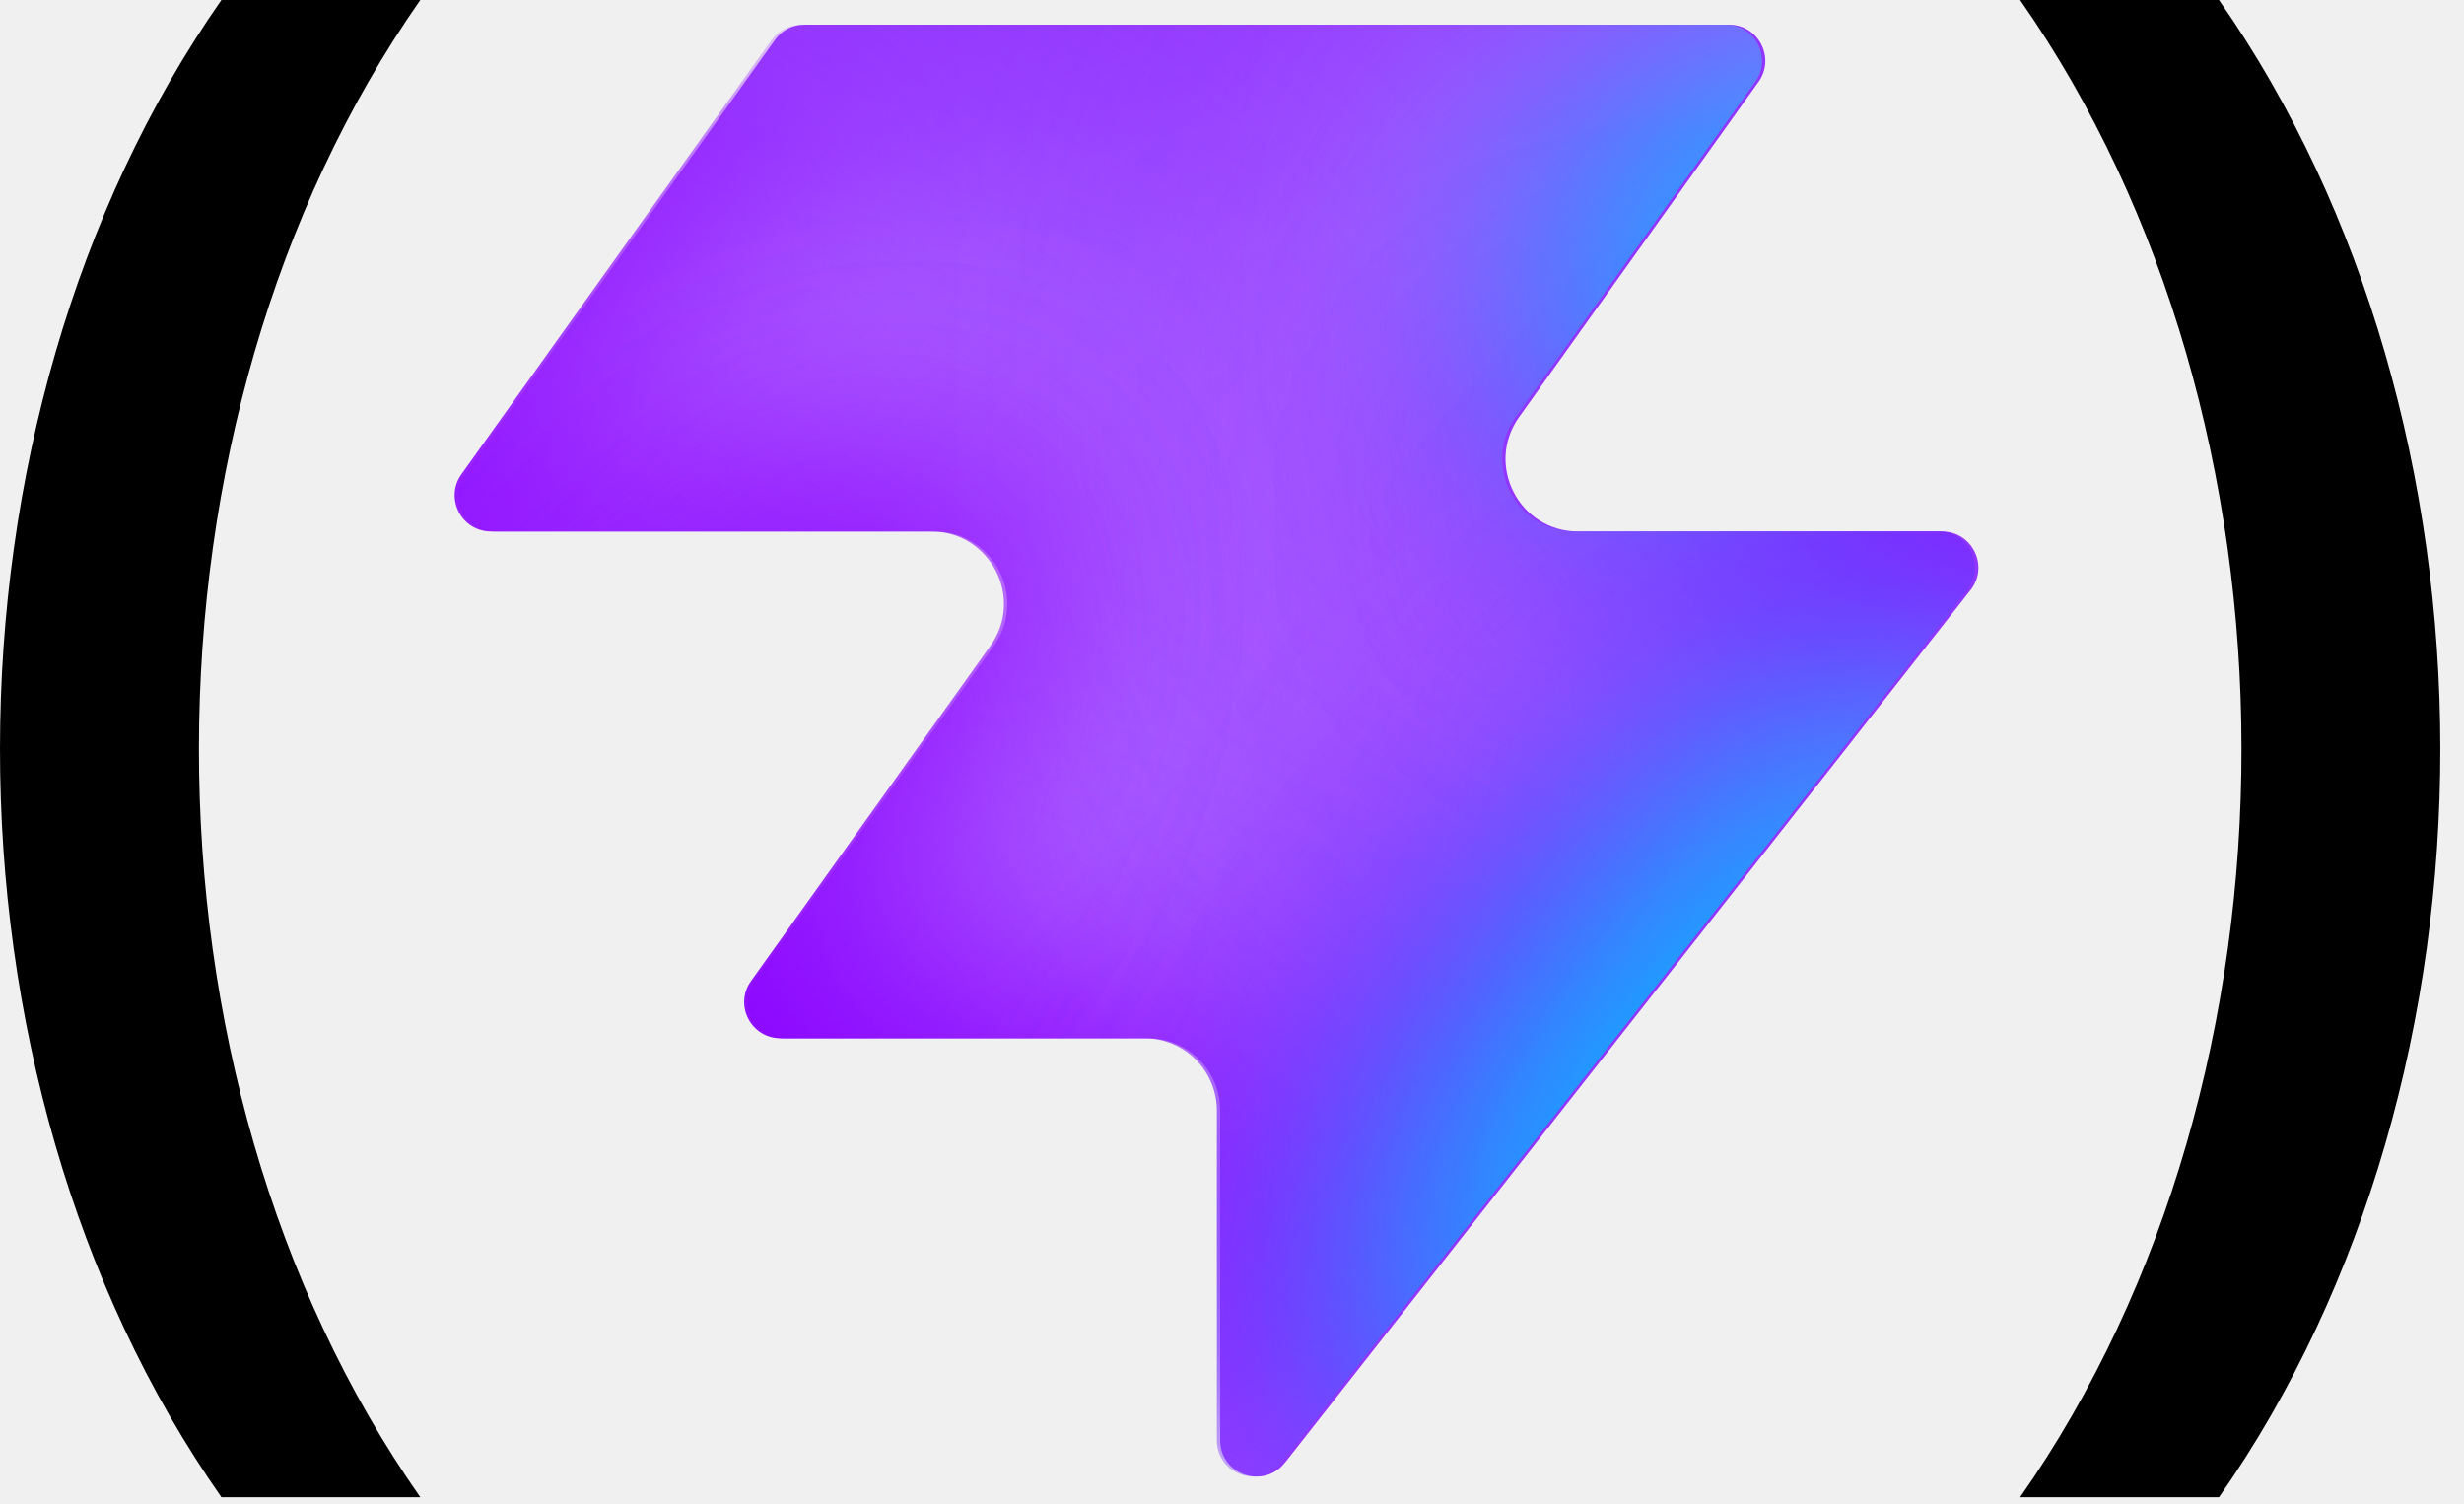
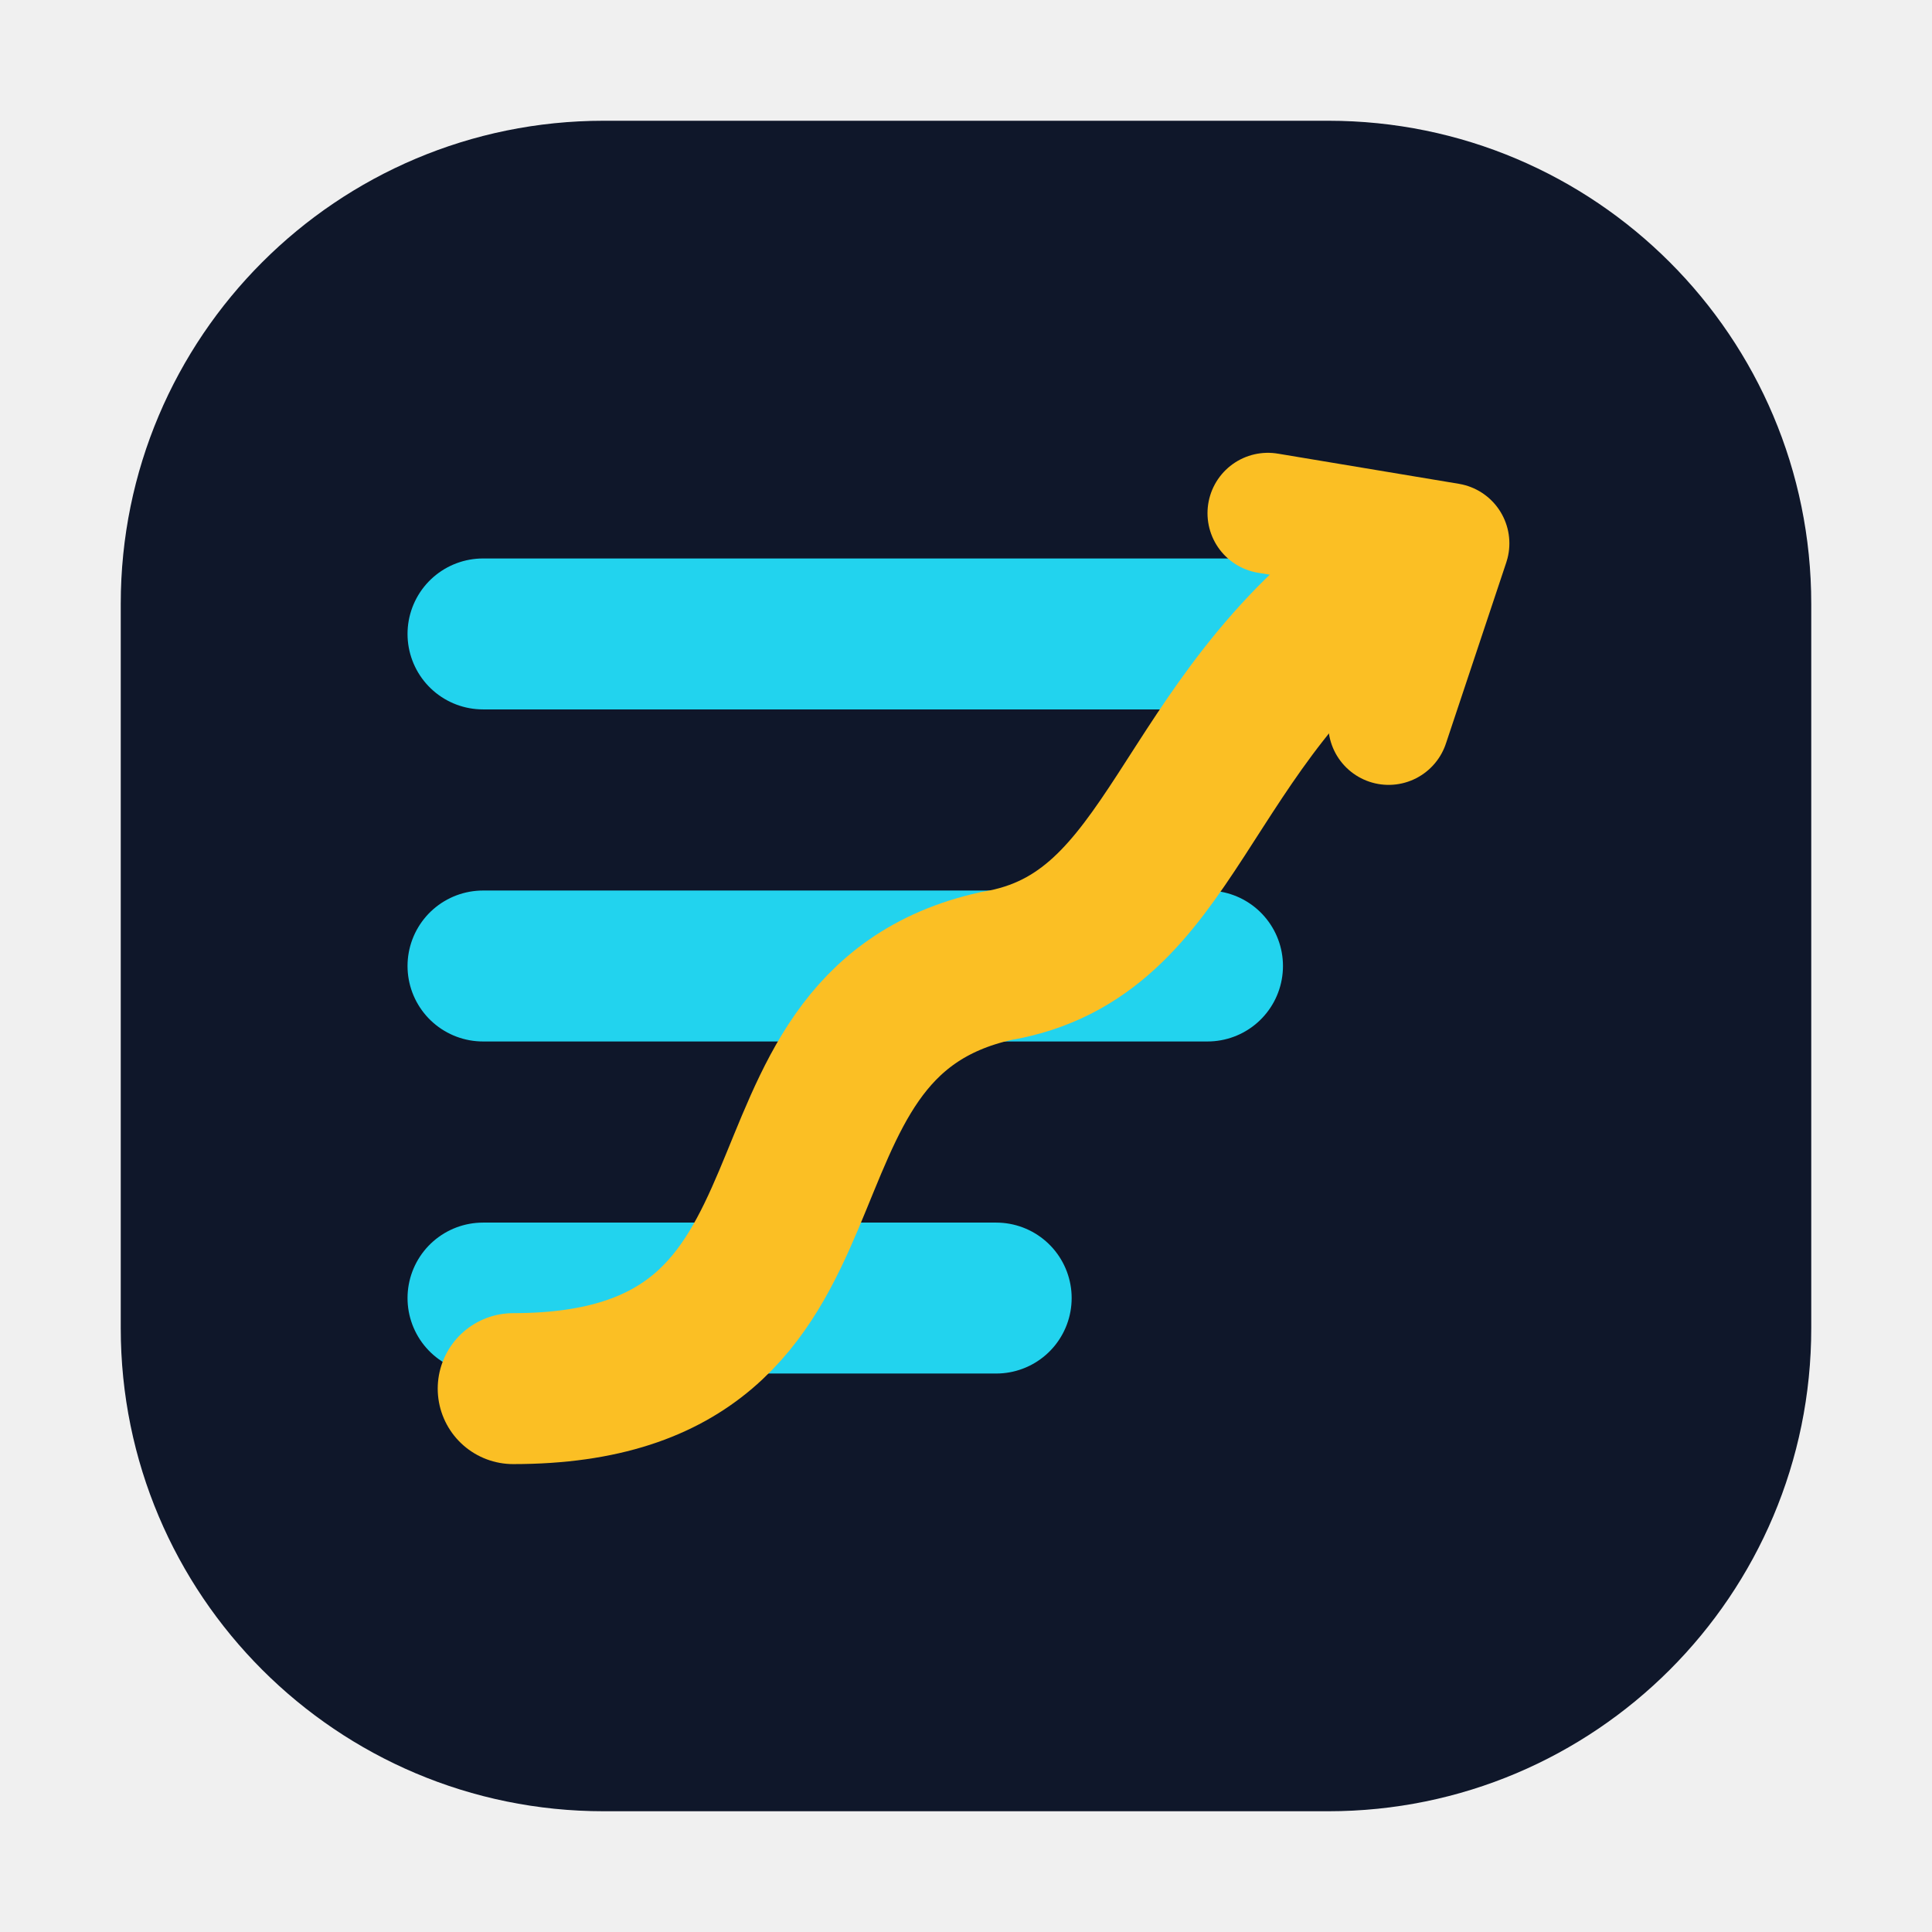
- <svg xmlns="http://www.w3.org/2000/svg" width="77" height="47" fill="none" aria-labelledby="vite-logo-title" viewBox="0 0 77 47">
-   <style>.parenthesis{fill:#000}@media (prefers-color-scheme:dark){.parenthesis{fill:#fff}}</style>
-   <path fill="#9135ff" d="M40.151 45.71c-.663.844-2.02.374-2.02-.699V34.708a2.26 2.26 0 0 0-2.262-2.262H24.493c-.92 0-1.457-1.04-.92-1.788l7.479-10.471c1.07-1.498 0-3.578-1.842-3.578H15.443c-.92 0-1.456-1.04-.92-1.788l9.696-13.576c.213-.297.556-.474.92-.474h28.894c.92 0 1.456 1.04.92 1.788l-7.48 10.472c-1.07 1.497 0 3.578 1.842 3.578h11.376c.944 0 1.474 1.087.89 1.83L40.153 45.712z" />
-   <mask id="a" width="48" height="47" x="14" y="0" maskUnits="userSpaceOnUse" style="mask-type:alpha">
-     <path fill="#000" d="M40.047 45.71c-.663.843-2.02.374-2.02-.699V34.708a2.26 2.26 0 0 0-2.262-2.262H24.389c-.92 0-1.457-1.04-.92-1.788l7.479-10.472c1.07-1.497 0-3.578-1.842-3.578H15.34c-.92 0-1.456-1.04-.92-1.788l9.696-13.575c.213-.297.556-.474.92-.474H53.93c.92 0 1.456 1.04.92 1.788L47.37 13.03c-1.07 1.498 0 3.578 1.842 3.578h11.376c.944 0 1.474 1.088.89 1.831L40.049 45.712z" />
-   </mask>
-   <g mask="url(#a)">
-     <g filter="url(#b)">
-       <ellipse cx="5.508" cy="14.704" fill="#eee6ff" rx="5.508" ry="14.704" transform="rotate(269.814 20.96 11.29)scale(-1 1)" />
-     </g>
-     <g filter="url(#c)">
-       <ellipse cx="10.399" cy="29.851" fill="#eee6ff" rx="10.399" ry="29.851" transform="rotate(89.814 -16.902 -8.275)scale(1 -1)" />
-     </g>
-     <g filter="url(#d)">
-       <ellipse cx="5.508" cy="30.487" fill="#8900ff" rx="5.508" ry="30.487" transform="rotate(89.814 -19.197 -7.127)scale(1 -1)" />
-     </g>
-     <g filter="url(#e)">
-       <ellipse cx="5.508" cy="30.599" fill="#8900ff" rx="5.508" ry="30.599" transform="rotate(89.814 -25.928 4.177)scale(1 -1)" />
-     </g>
-     <g filter="url(#f)">
-       <ellipse cx="5.508" cy="30.599" fill="#8900ff" rx="5.508" ry="30.599" transform="rotate(89.814 -25.738 5.52)scale(1 -1)" />
-     </g>
-     <g filter="url(#g)">
-       <ellipse cx="14.072" cy="22.078" fill="#eee6ff" rx="14.072" ry="22.078" transform="rotate(93.35 31.245 55.578)scale(-1 1)" />
-     </g>
-     <g filter="url(#h)">
-       <ellipse cx="3.47" cy="21.501" fill="#8900ff" rx="3.47" ry="21.501" transform="rotate(89.009 35.419 55.202)scale(-1 1)" />
-     </g>
-     <g filter="url(#i)">
-       <ellipse cx="3.47" cy="21.501" fill="#8900ff" rx="3.47" ry="21.501" transform="rotate(89.009 35.419 55.202)scale(-1 1)" />
-     </g>
-     <g filter="url(#j)">
-       <ellipse cx="14.592" cy="9.743" fill="#8900ff" rx="4.407" ry="29.108" transform="rotate(39.51 14.592 9.743)" />
-     </g>
-     <g filter="url(#k)">
-       <ellipse cx="61.728" cy="-5.321" fill="#8900ff" rx="4.407" ry="29.108" transform="rotate(37.892 61.728 -5.32)" />
-     </g>
-     <g filter="url(#l)">
-       <ellipse cx="55.618" cy="7.104" fill="#00c2ff" rx="5.971" ry="9.665" transform="rotate(37.892 55.618 7.104)" />
-     </g>
-     <g filter="url(#m)">
-       <ellipse cx="12.326" cy="39.103" fill="#8900ff" rx="4.407" ry="29.108" transform="rotate(37.892 12.326 39.103)" />
-     </g>
-     <g filter="url(#n)">
-       <ellipse cx="12.326" cy="39.103" fill="#8900ff" rx="4.407" ry="29.108" transform="rotate(37.892 12.326 39.103)" />
-     </g>
-     <g filter="url(#o)">
-       <ellipse cx="49.857" cy="30.678" fill="#8900ff" rx="4.407" ry="29.108" transform="rotate(37.892 49.857 30.678)" />
-     </g>
-     <g filter="url(#p)">
-       <ellipse cx="52.623" cy="33.171" fill="#00c2ff" rx="5.971" ry="15.297" transform="rotate(37.892 52.623 33.17)" />
-     </g>
-   </g>
-   <path d="M6.919 0c-9.198 13.166-9.252 33.575 0 46.789h6.215c-9.25-13.214-9.196-33.623 0-46.789zm62.424 0h-6.215c9.198 13.166 9.252 33.575 0 46.789h6.215c9.25-13.214 9.196-33.623 0-46.789" class="parenthesis" />
-   <defs>
-     <filter id="b" width="60.045" height="41.654" x="-5.564" y="16.92" color-interpolation-filters="sRGB" filterUnits="userSpaceOnUse">
-       <feFlood flood-opacity="0" result="BackgroundImageFix" />
-       <feBlend in="SourceGraphic" in2="BackgroundImageFix" result="shape" />
-       <feGaussianBlur result="effect1_foregroundBlur_2002_17286" stdDeviation="7.659" />
-     </filter>
-     <filter id="c" width="90.34" height="51.437" x="-40.407" y="-6.762" color-interpolation-filters="sRGB" filterUnits="userSpaceOnUse">
-       <feFlood flood-opacity="0" result="BackgroundImageFix" />
-       <feBlend in="SourceGraphic" in2="BackgroundImageFix" result="shape" />
-       <feGaussianBlur result="effect1_foregroundBlur_2002_17286" stdDeviation="7.659" />
-     </filter>
-     <filter id="d" width="79.355" height="29.4" x="-35.435" y="2.801" color-interpolation-filters="sRGB" filterUnits="userSpaceOnUse">
-       <feFlood flood-opacity="0" result="BackgroundImageFix" />
-       <feBlend in="SourceGraphic" in2="BackgroundImageFix" result="shape" />
-       <feGaussianBlur result="effect1_foregroundBlur_2002_17286" stdDeviation="4.596" />
-     </filter>
-     <filter id="e" width="79.579" height="29.4" x="-30.84" y="20.8" color-interpolation-filters="sRGB" filterUnits="userSpaceOnUse">
-       <feFlood flood-opacity="0" result="BackgroundImageFix" />
-       <feBlend in="SourceGraphic" in2="BackgroundImageFix" result="shape" />
-       <feGaussianBlur result="effect1_foregroundBlur_2002_17286" stdDeviation="4.596" />
-     </filter>
-     <filter id="f" width="79.579" height="29.4" x="-29.307" y="21.949" color-interpolation-filters="sRGB" filterUnits="userSpaceOnUse">
-       <feFlood flood-opacity="0" result="BackgroundImageFix" />
-       <feBlend in="SourceGraphic" in2="BackgroundImageFix" result="shape" />
-       <feGaussianBlur result="effect1_foregroundBlur_2002_17286" stdDeviation="4.596" />
-     </filter>
-     <filter id="g" width="74.749" height="58.852" x="29.961" y="-17.13" color-interpolation-filters="sRGB" filterUnits="userSpaceOnUse">
-       <feFlood flood-opacity="0" result="BackgroundImageFix" />
-       <feBlend in="SourceGraphic" in2="BackgroundImageFix" result="shape" />
-       <feGaussianBlur result="effect1_foregroundBlur_2002_17286" stdDeviation="7.659" />
-     </filter>
-     <filter id="h" width="61.377" height="25.362" x="37.754" y="3.055" color-interpolation-filters="sRGB" filterUnits="userSpaceOnUse">
-       <feFlood flood-opacity="0" result="BackgroundImageFix" />
-       <feBlend in="SourceGraphic" in2="BackgroundImageFix" result="shape" />
-       <feGaussianBlur result="effect1_foregroundBlur_2002_17286" stdDeviation="4.596" />
-     </filter>
-     <filter id="i" width="61.377" height="25.362" x="37.754" y="3.055" color-interpolation-filters="sRGB" filterUnits="userSpaceOnUse">
-       <feFlood flood-opacity="0" result="BackgroundImageFix" />
-       <feBlend in="SourceGraphic" in2="BackgroundImageFix" result="shape" />
-       <feGaussianBlur result="effect1_foregroundBlur_2002_17286" stdDeviation="4.596" />
-     </filter>
-     <filter id="j" width="56.045" height="63.649" x="-13.43" y="-22.082" color-interpolation-filters="sRGB" filterUnits="userSpaceOnUse">
-       <feFlood flood-opacity="0" result="BackgroundImageFix" />
-       <feBlend in="SourceGraphic" in2="BackgroundImageFix" result="shape" />
-       <feGaussianBlur result="effect1_foregroundBlur_2002_17286" stdDeviation="4.596" />
-     </filter>
-     <filter id="k" width="54.814" height="64.646" x="34.321" y="-37.644" color-interpolation-filters="sRGB" filterUnits="userSpaceOnUse">
-       <feFlood flood-opacity="0" result="BackgroundImageFix" />
-       <feBlend in="SourceGraphic" in2="BackgroundImageFix" result="shape" />
-       <feGaussianBlur result="effect1_foregroundBlur_2002_17286" stdDeviation="4.596" />
-     </filter>
-     <filter id="l" width="33.541" height="35.313" x="38.847" y="-10.552" color-interpolation-filters="sRGB" filterUnits="userSpaceOnUse">
-       <feFlood flood-opacity="0" result="BackgroundImageFix" />
-       <feBlend in="SourceGraphic" in2="BackgroundImageFix" result="shape" />
-       <feGaussianBlur result="effect1_foregroundBlur_2002_17286" stdDeviation="4.596" />
-     </filter>
-     <filter id="m" width="54.814" height="64.646" x="-15.081" y="6.78" color-interpolation-filters="sRGB" filterUnits="userSpaceOnUse">
-       <feFlood flood-opacity="0" result="BackgroundImageFix" />
-       <feBlend in="SourceGraphic" in2="BackgroundImageFix" result="shape" />
-       <feGaussianBlur result="effect1_foregroundBlur_2002_17286" stdDeviation="4.596" />
-     </filter>
-     <filter id="n" width="54.814" height="64.646" x="-15.081" y="6.78" color-interpolation-filters="sRGB" filterUnits="userSpaceOnUse">
-       <feFlood flood-opacity="0" result="BackgroundImageFix" />
-       <feBlend in="SourceGraphic" in2="BackgroundImageFix" result="shape" />
-       <feGaussianBlur result="effect1_foregroundBlur_2002_17286" stdDeviation="4.596" />
-     </filter>
-     <filter id="o" width="54.814" height="64.646" x="22.45" y="-1.645" color-interpolation-filters="sRGB" filterUnits="userSpaceOnUse">
-       <feFlood flood-opacity="0" result="BackgroundImageFix" />
-       <feBlend in="SourceGraphic" in2="BackgroundImageFix" result="shape" />
-       <feGaussianBlur result="effect1_foregroundBlur_2002_17286" stdDeviation="4.596" />
-     </filter>
-     <filter id="p" width="39.409" height="43.623" x="32.919" y="11.36" color-interpolation-filters="sRGB" filterUnits="userSpaceOnUse">
-       <feFlood flood-opacity="0" result="BackgroundImageFix" />
-       <feBlend in="SourceGraphic" in2="BackgroundImageFix" result="shape" />
-       <feGaussianBlur result="effect1_foregroundBlur_2002_17286" stdDeviation="4.596" />
-     </filter>
-   </defs>
+ <svg xmlns="http://www.w3.org/2000/svg" viewBox="0 0 64 64" role="img" aria-labelledby="title">
+   <rect x="4" y="4" width="56" height="56" rx="16" fill="#0f172a" />
+   <path d="M16 21h27M16 32h24M16 43h17" fill="none" stroke="#22d3ee" stroke-linecap="round" stroke-width="5" />
+   <path d="M17 46c12 0 7-12 16-14 6-1 6-8 13-13" fill="none" stroke="#fbbf24" stroke-linecap="round" stroke-width="5" />
+   <path d="m42 17 6 1-2 6" fill="none" stroke="#fbbf24" stroke-linecap="round" stroke-linejoin="round" stroke-width="4" />
</svg>
